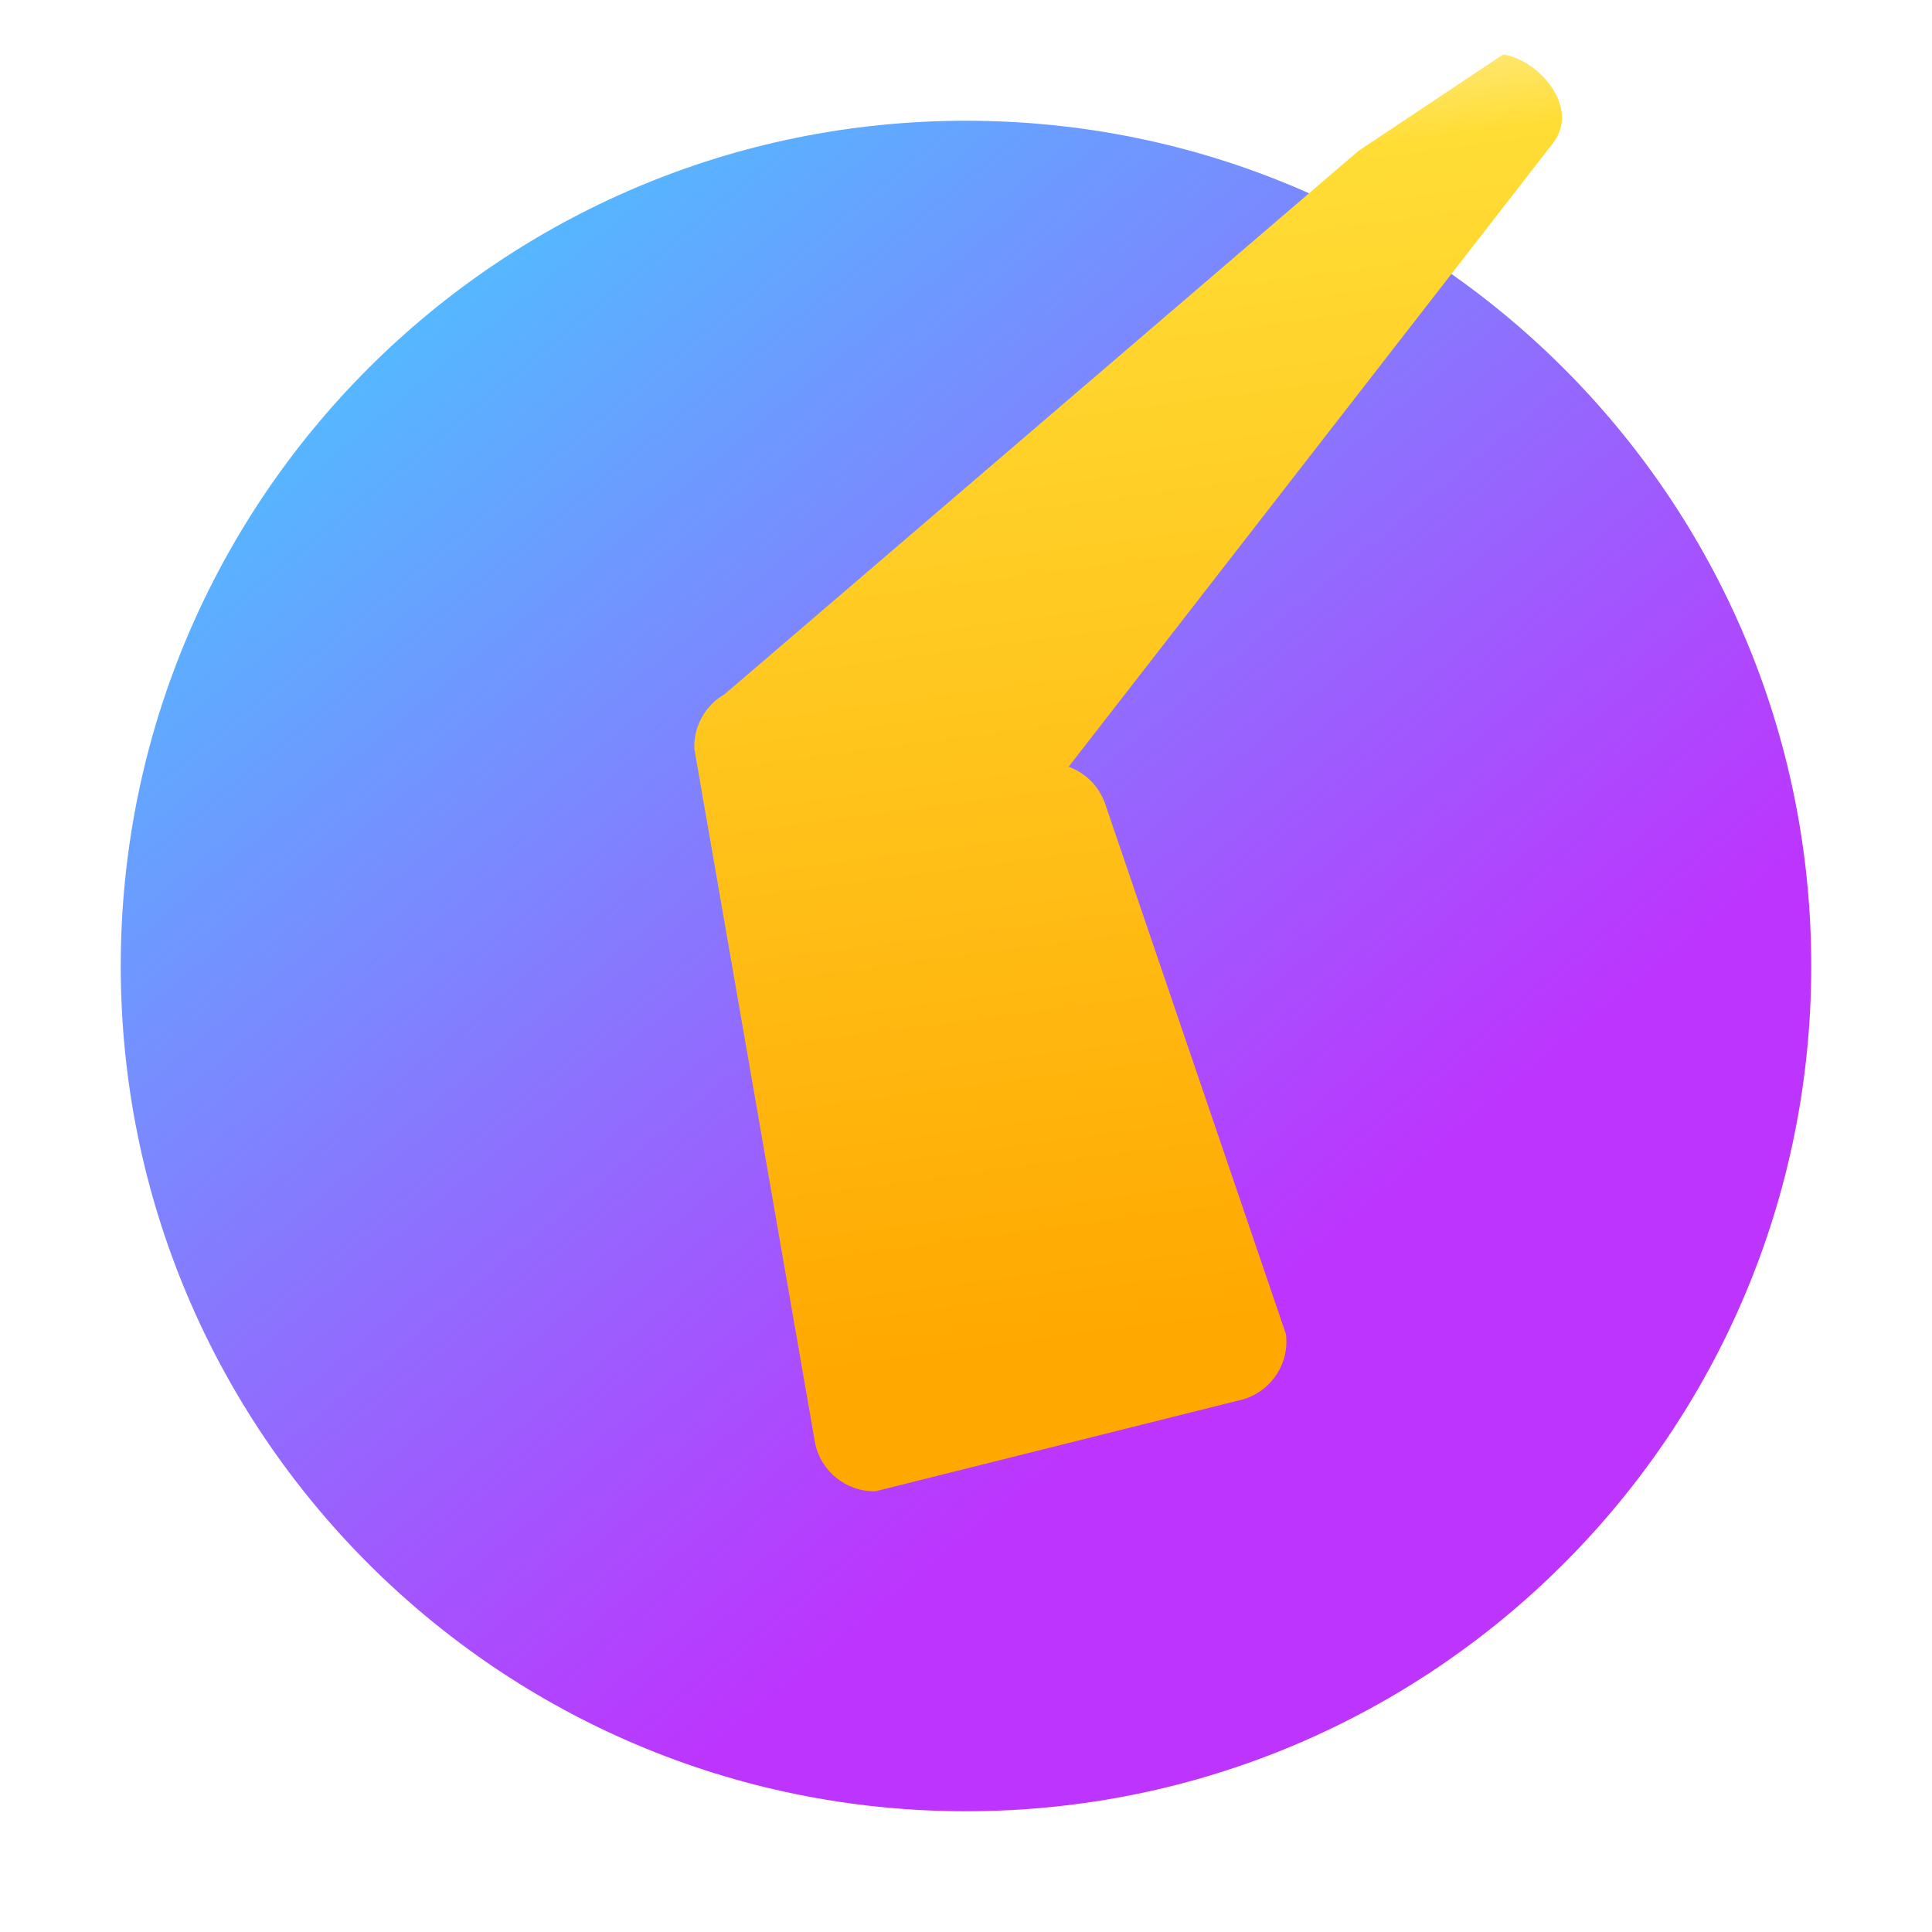
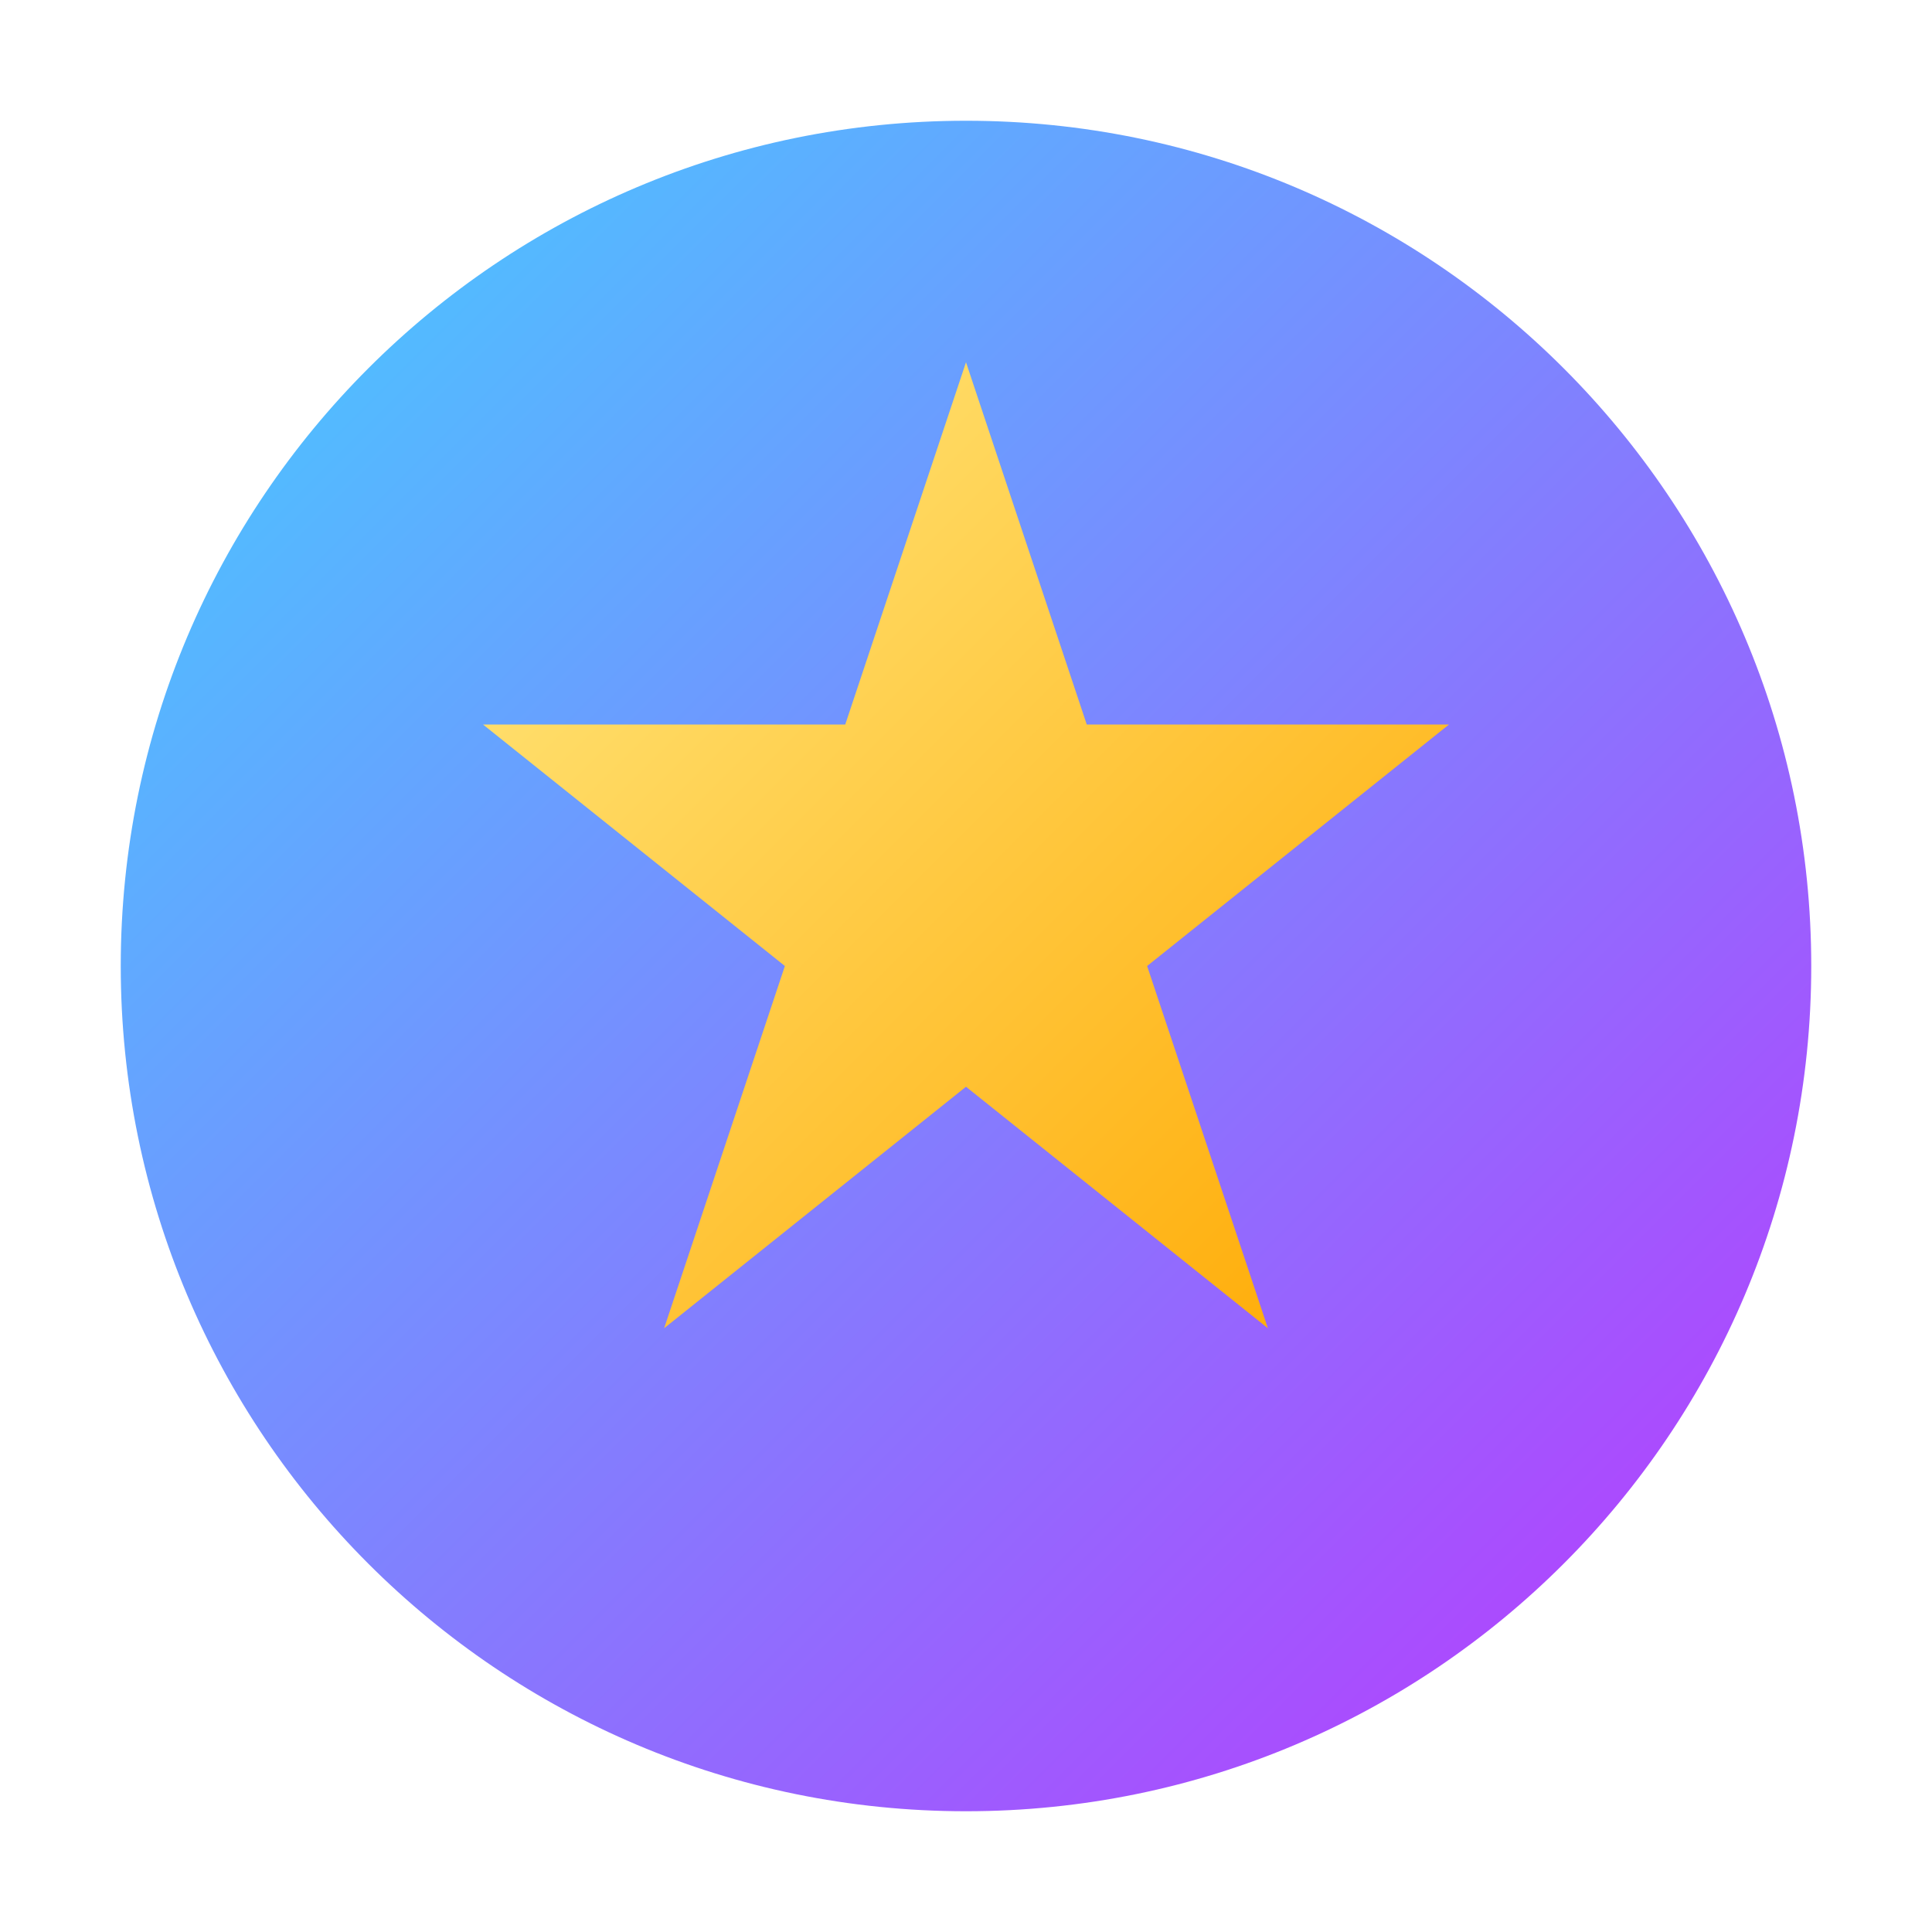
<svg xmlns="http://www.w3.org/2000/svg" viewBox="0 0 32 32">
  <defs>
-     <linearGradient id="g1" x1="-.828%" x2="57.636%" y1="7.652%" y2="78.411%">
+     <linearGradient id="g1" x1="0%" y1="0%" x2="100%" y2="100%">
      <stop offset="0%" stop-color="#41D1FF" />
      <stop offset="100%" stop-color="#BD34FE" />
    </linearGradient>
-     <linearGradient id="g2" x1="43.376%" x2="50.316%" y1="2.242%" y2="89.03%">
+     <linearGradient id="g2" x1="0%" y1="0%" x2="100%" y2="100%">
      <stop offset="0%" stop-color="#FFEA83" />
-       <stop offset="8.333%" stop-color="#FFDD35" />
      <stop offset="100%" stop-color="#FFA800" />
    </linearGradient>
  </defs>
  <circle cx="16" cy="16" r="14" fill="url(#g1)" />
-   <path fill="url(#g2)" d="M22.5 2.5L12 11.5a1 1 0 0 0-.5.9l2 11.5a1 1 0 0 0 1 .8l6-1.5a1 1 0 0 0 .8-1.1l-3-8.8a1 1 0 0 0-.6-.6l8-10.3c.5-.6-.2-1.4-.8-1.5Z" />
+   <polygon fill="url(#g2)" points="16,6 18,12 24,12 19,16 21,22 16,18 11,22 13,16 8,12 14,12" />
</svg>
